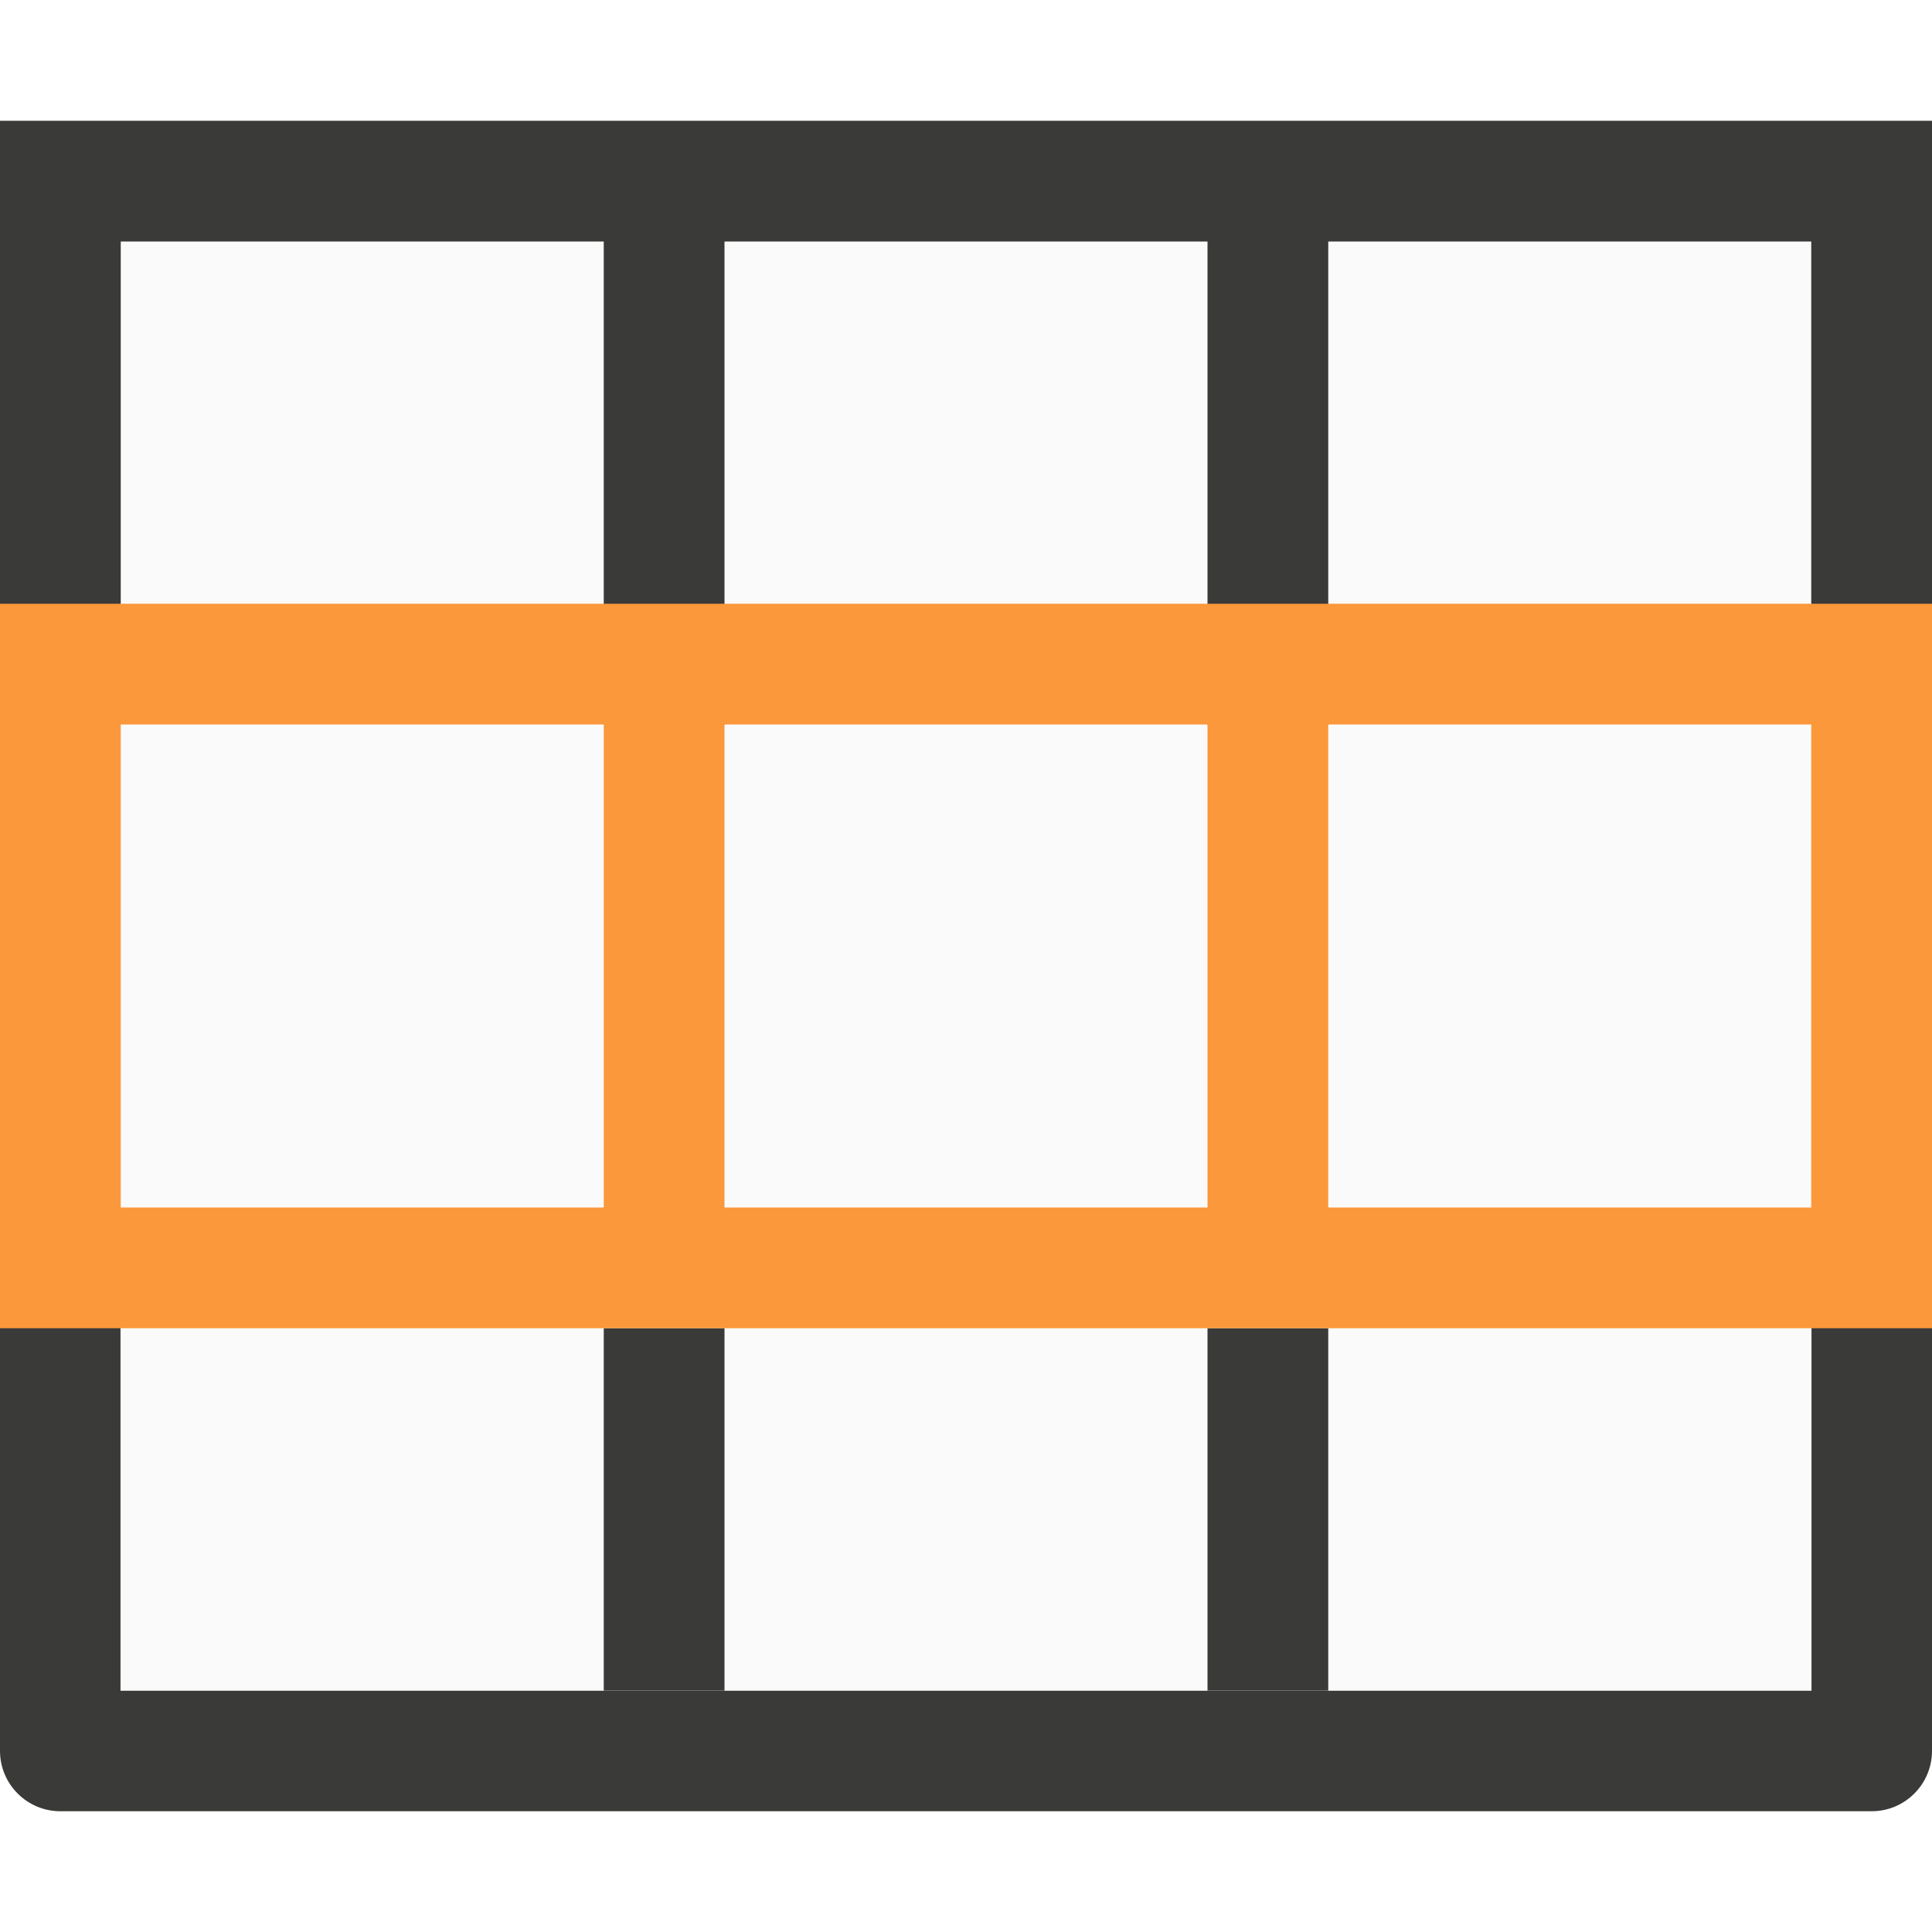
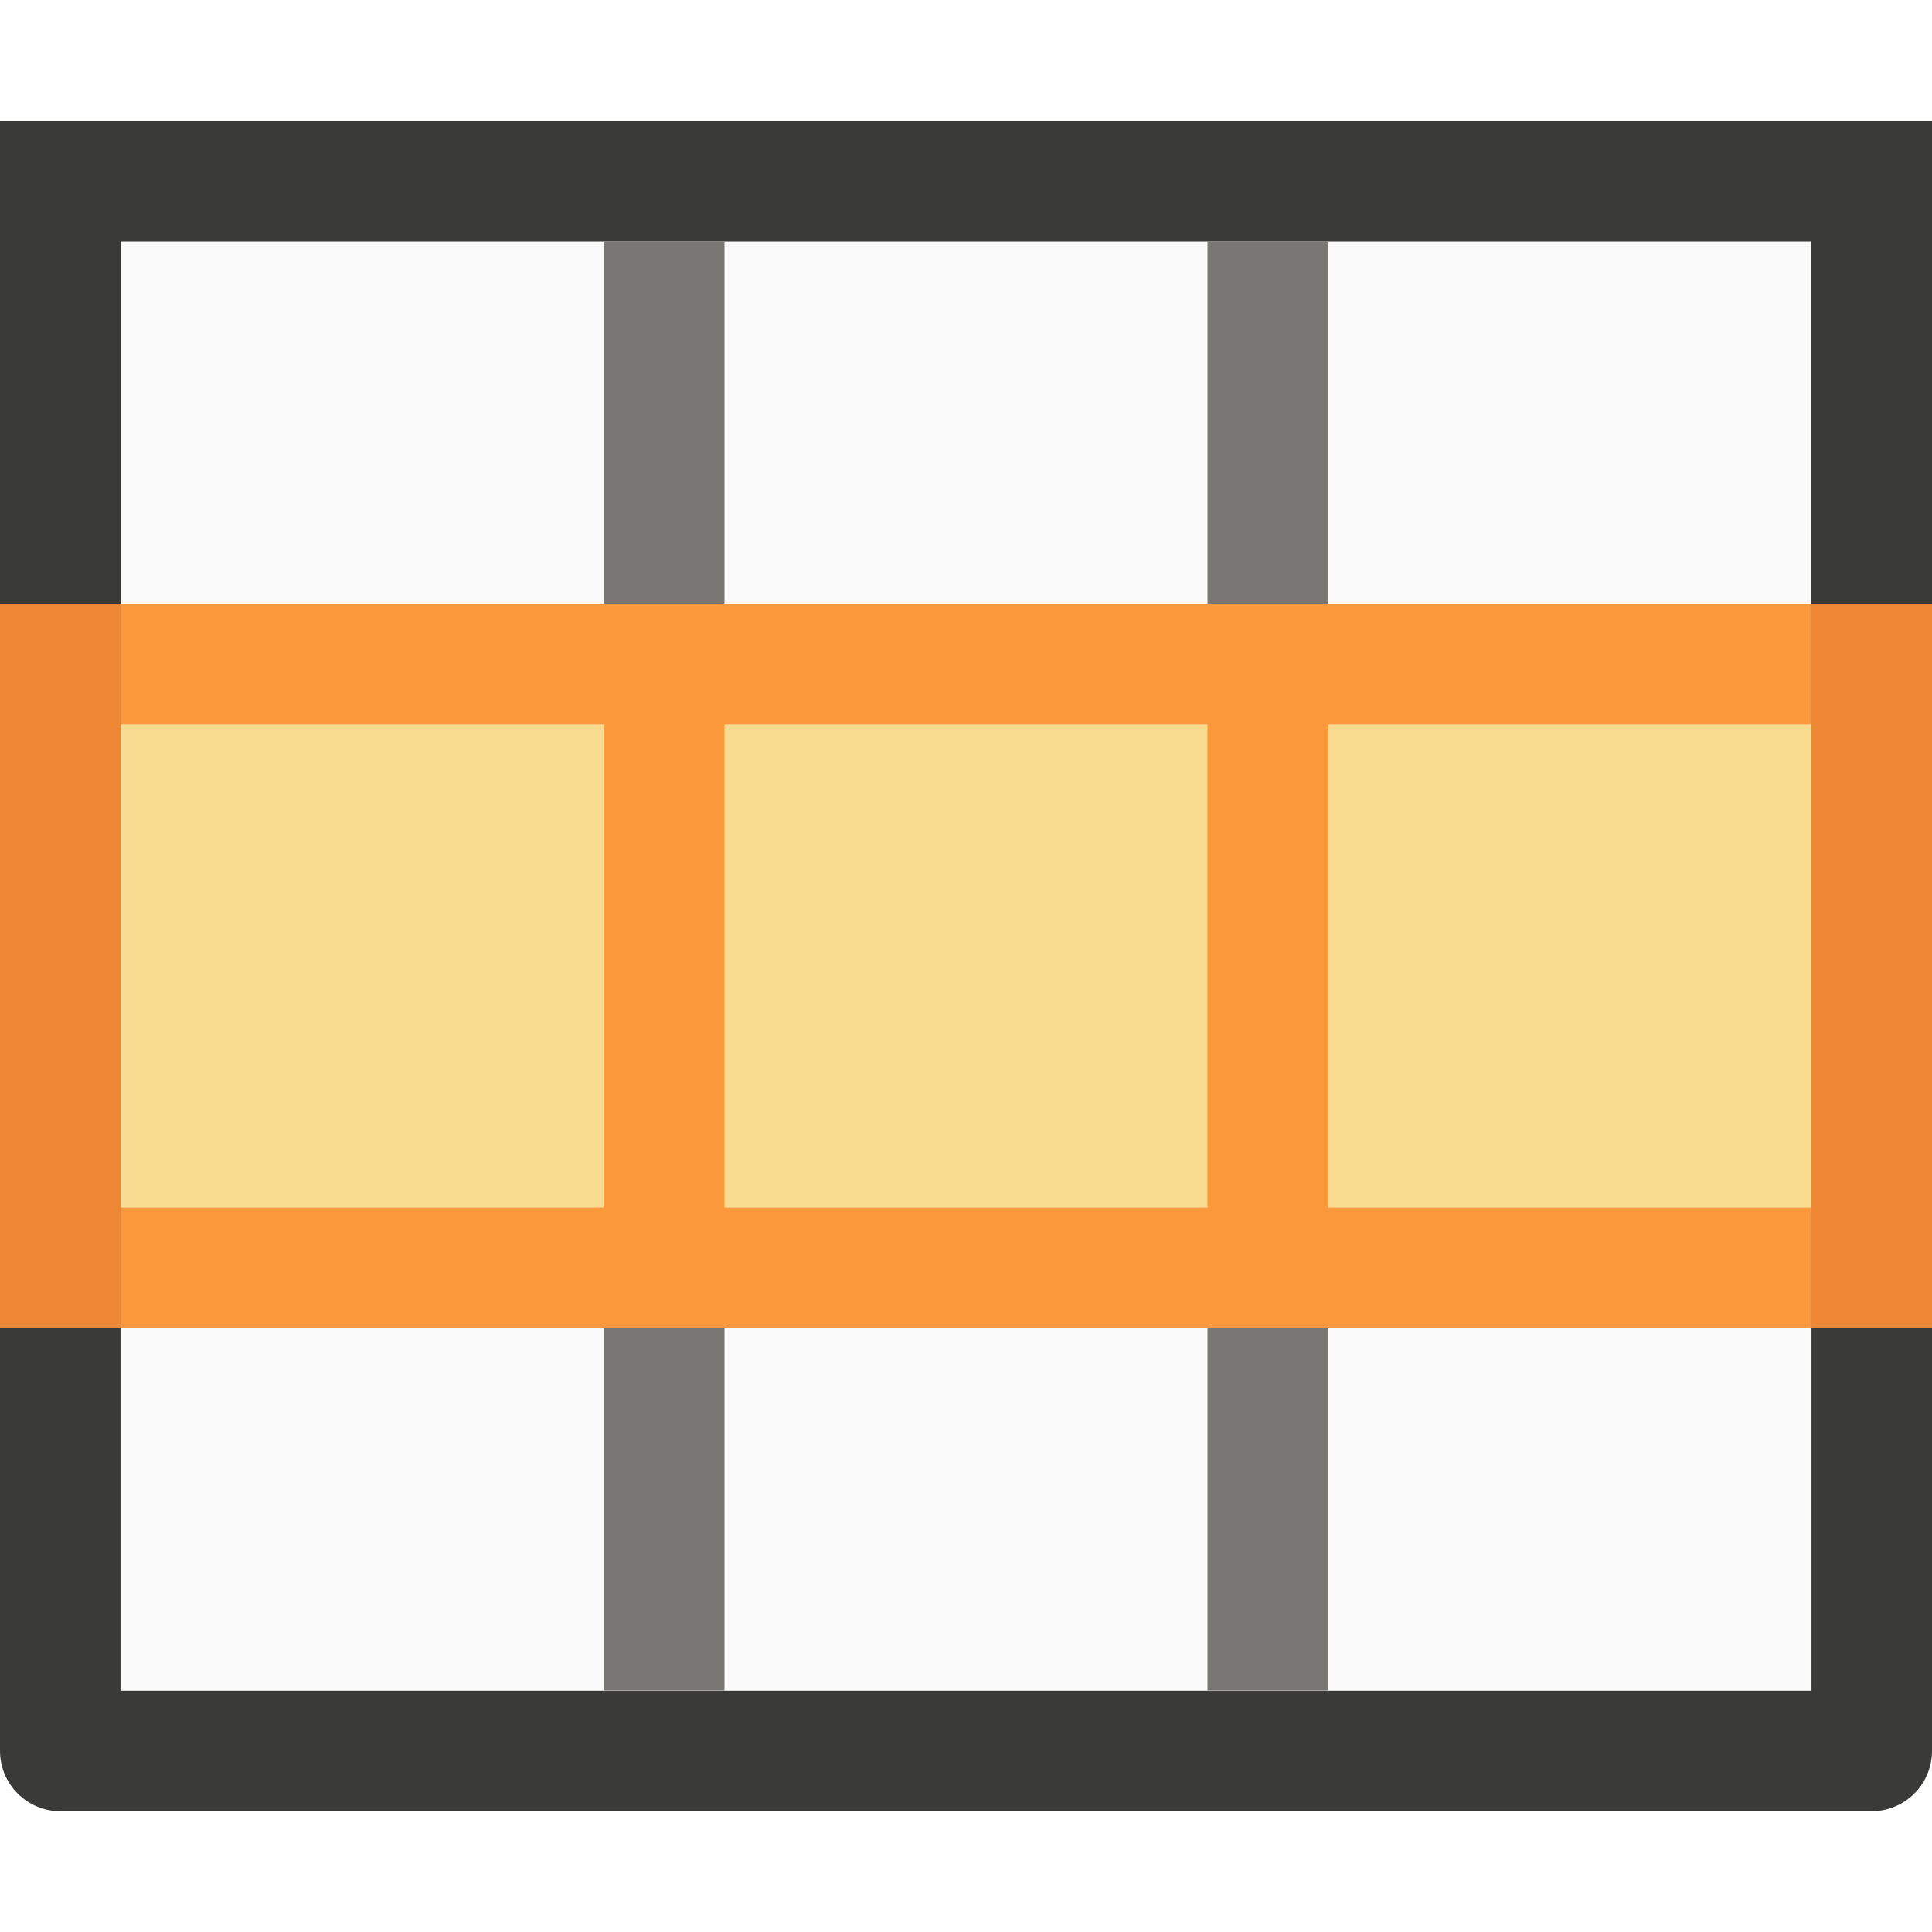
- <svg xmlns="http://www.w3.org/2000/svg" viewBox="0 0 16 16">/&amp;amp;gt;<path d="m1 2v12h14v-12z" fill="#fafafa" />
-   <path d="m0 1v4 9.5c-0.0.276.224.5.5.5h15c.276 0.0.5-.224.5-.5v-9.5-4zm1 1h4v3 1h1v-1-3h4v3 1h1v-1-3h4v3h.002v9.002h-14.004v-9.002h.002zm4 9v3h1v-3zm5 0v3h1v-3z" fill="#3a3a38" />
-   <path d="m0 5v6h16v-6zm1 1h4v4h-4zm5 0h4v4h-4zm5 0h4v4h-4z" fill="#fb983b" />
+ <svg xmlns="http://www.w3.org/2000/svg" viewBox="0 0 16 16">
+ 
+ /&amp;amp;amp;gt;<path d="m1 2v12h14v-12z" fill="#fafafa" />
+   <path d="m0 1v4 9.5c-0.0.276.224.5.5.5h15c.276 0.0.5-.224.5-.5v-9.5-4zm1 1h4 1 4 1 4v3h.002v9.002h-14.004v-9.002h.002z" fill="#3a3a38" />
+   <path d="m0 5v6h1v-1-4-1zm15 0v1 4 1h1v-6z" fill="#ed8733" />
+   <path d="m5 2v3 1h1v-1-3zm5 0v3 1h1v-1-3zm-5 9v3h1v-3zm5 0v3h1v-3z" fill="#797774" />
+   <path d="m1 6h14v4h-14z" fill="#f8db8f" />
+   <path d="m1 5v1h4v4h-4v1h14v-1h-4v-4h4v-1zm5 1h4v4h-4z" fill="#fb983b" />
</svg>
